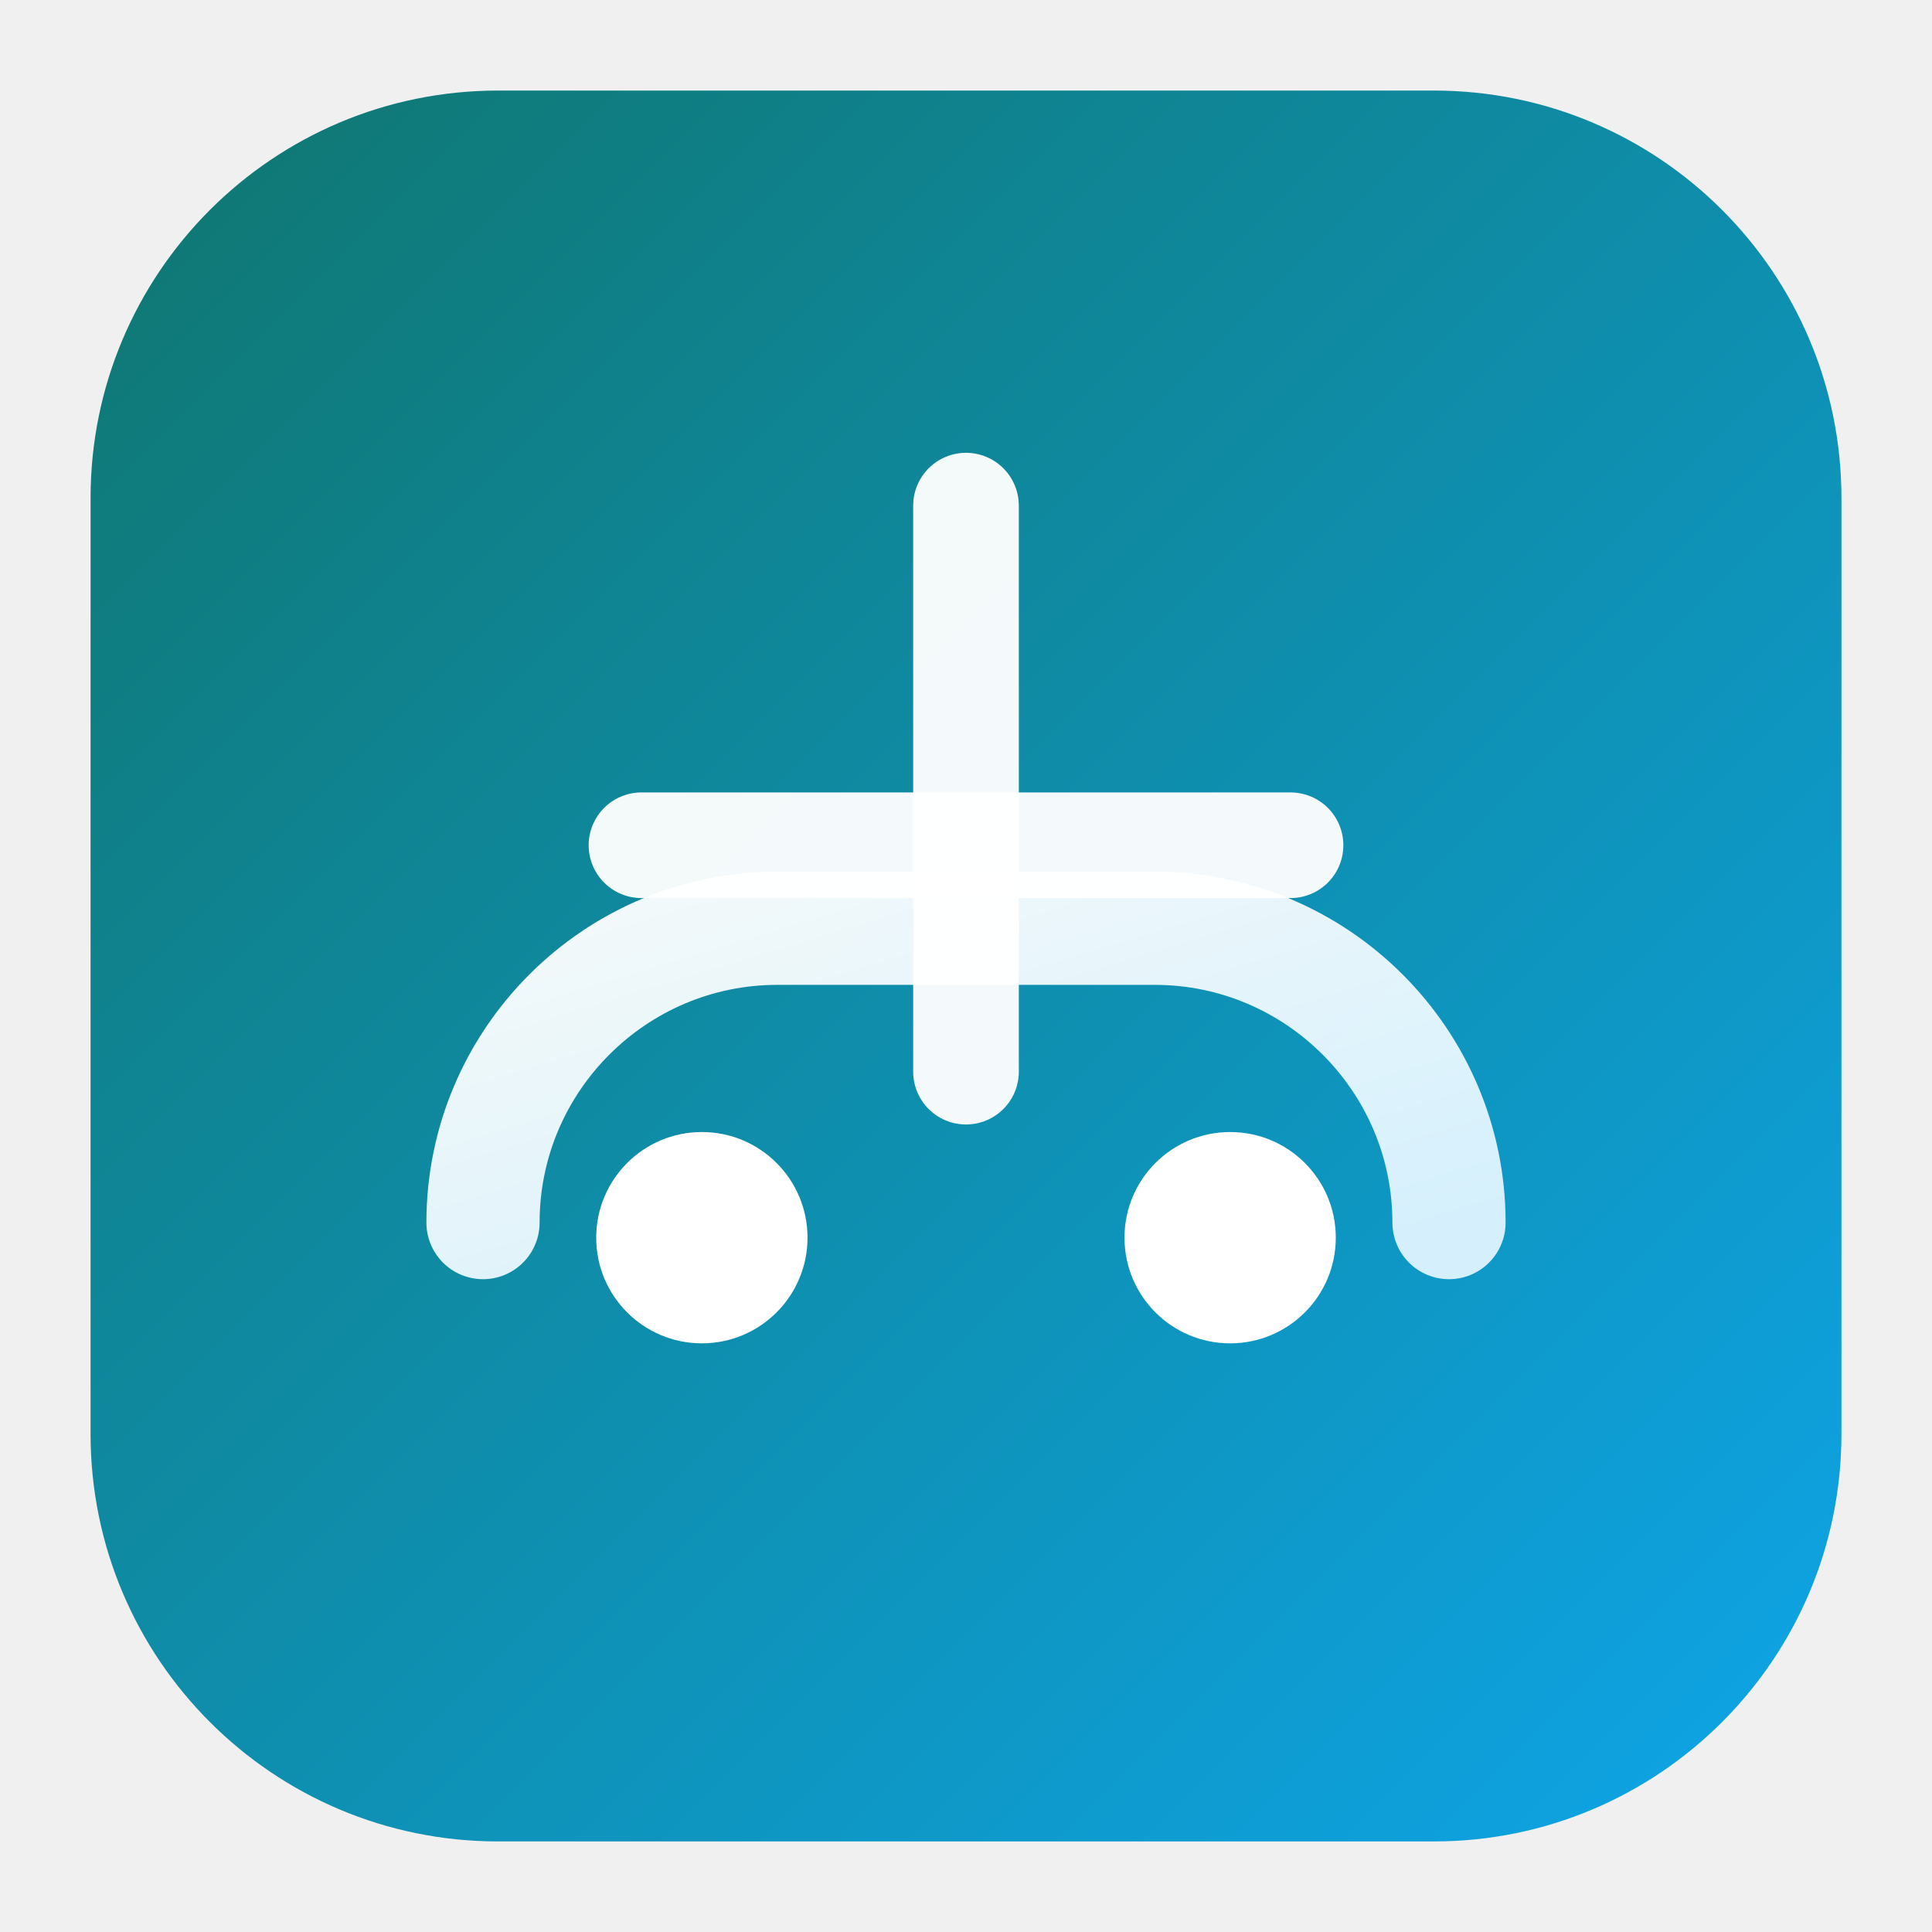
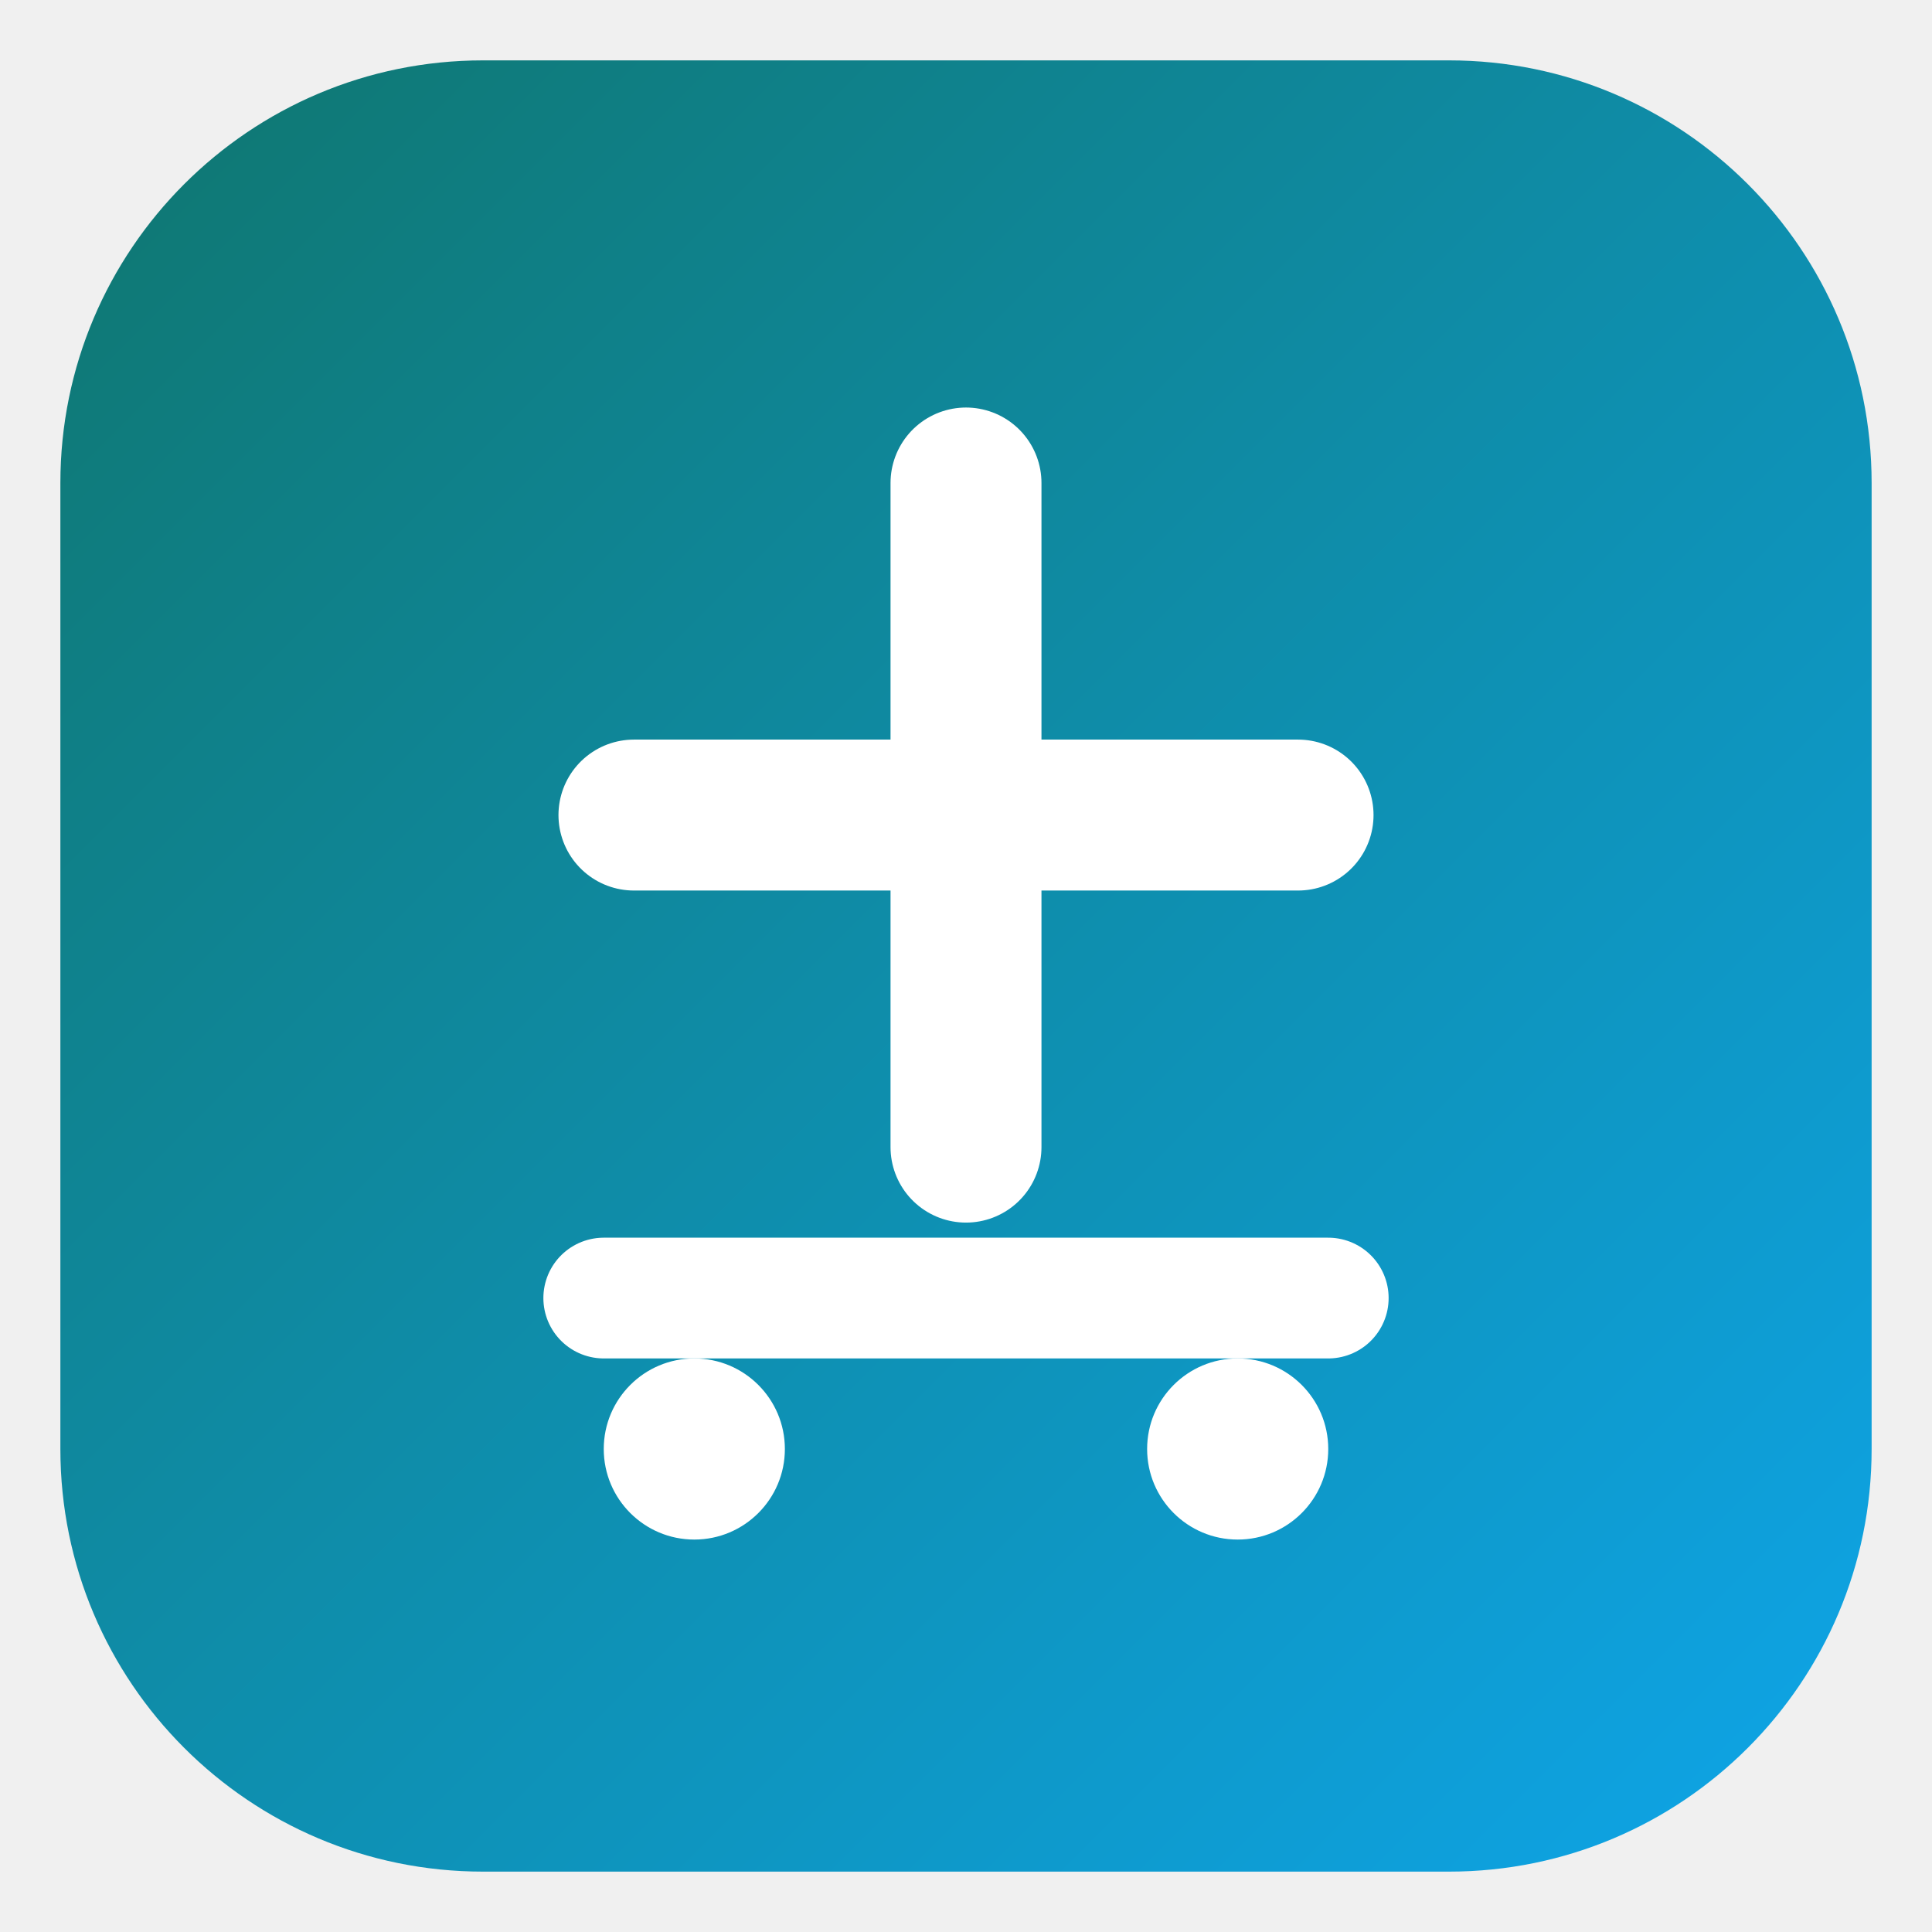
- <svg xmlns="http://www.w3.org/2000/svg" viewBox="0 0 512 512">
+ <svg xmlns="http://www.w3.org/2000/svg" viewBox="0 0 64 64" role="img" aria-label="Flat Rate">
  <defs>
-     <linearGradient id="bg" x1="0" y1="0" x2="1" y2="1">
-       <stop offset="0%" stop-color="#0f766e" />
-       <stop offset="100%" stop-color="#0ea5e9" />
-     </linearGradient>
-     <linearGradient id="accent" x1="0" y1="0" x2="1" y2="1">
-       <stop offset="0%" stop-color="#ffffff" stop-opacity="0.95" />
-       <stop offset="100%" stop-color="#dff4ff" stop-opacity="0.95" />
+     <linearGradient id="g" x1="0" y1="0" x2="1" y2="1">
+       <stop offset="0" stop-color="#0f766e" />
+       <stop offset="1" stop-color="#0ea5e9" />
    </linearGradient>
  </defs>
-   <rect x="24" y="24" width="464" height="464" rx="108" fill="url(#bg)" />
-   <path d="M128 324c0-43 35-78 78-78h100c43 0 78 35 78 78" fill="none" stroke="url(#accent)" stroke-width="30" stroke-linecap="round" />
-   <circle cx="186" cy="328" r="28" fill="#ffffff" />
-   <circle cx="326" cy="328" r="28" fill="#ffffff" />
-   <path d="M170 224h172" stroke="#ffffff" stroke-opacity="0.95" stroke-width="28" stroke-linecap="round" />
-   <path d="M256 134v150" stroke="#ffffff" stroke-opacity="0.95" stroke-width="28" stroke-linecap="round" />
+   <rect x="2" y="2" width="60" height="60" rx="14" fill="url(#g)" />
+   <path d="M20 43h24" stroke="#fff" stroke-width="4" stroke-linecap="round" />
+   <circle cx="23" cy="48" r="3" fill="#fff" />
+   <circle cx="41" cy="48" r="3" fill="#fff" />
+   <path d="M32 16v22M21 27h22" stroke="#fff" stroke-width="5" stroke-linecap="round" />
</svg>
